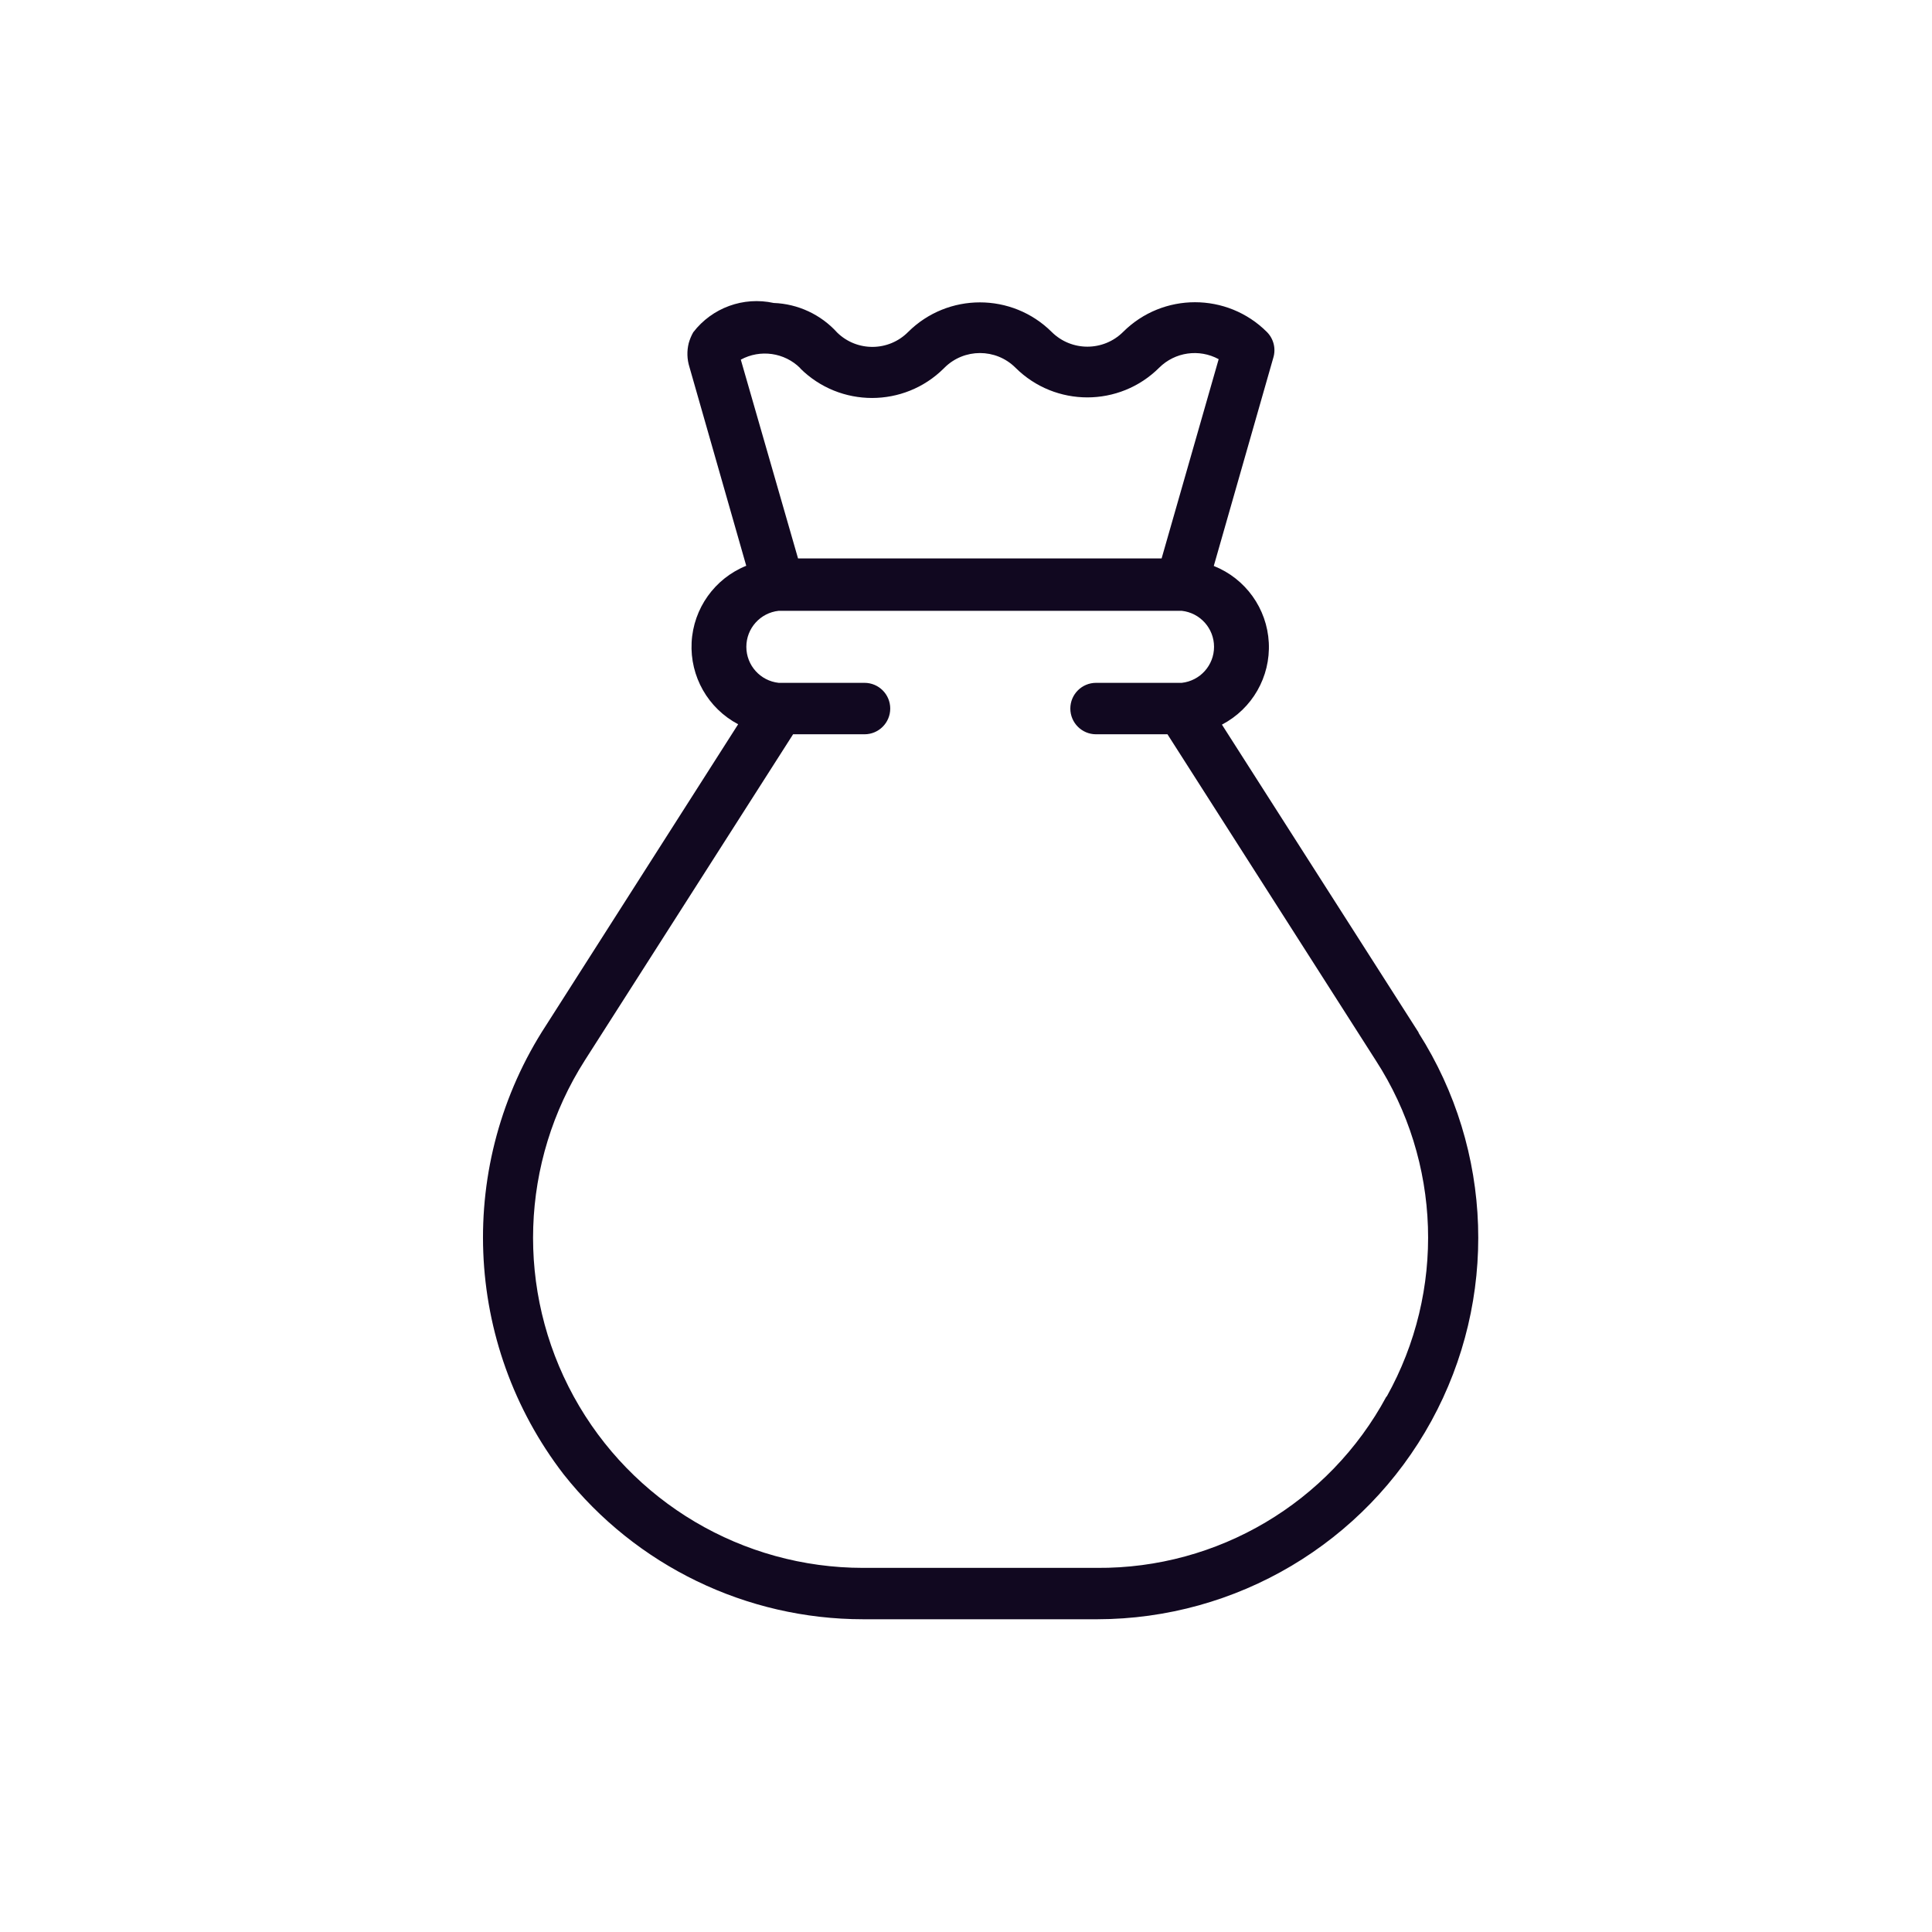
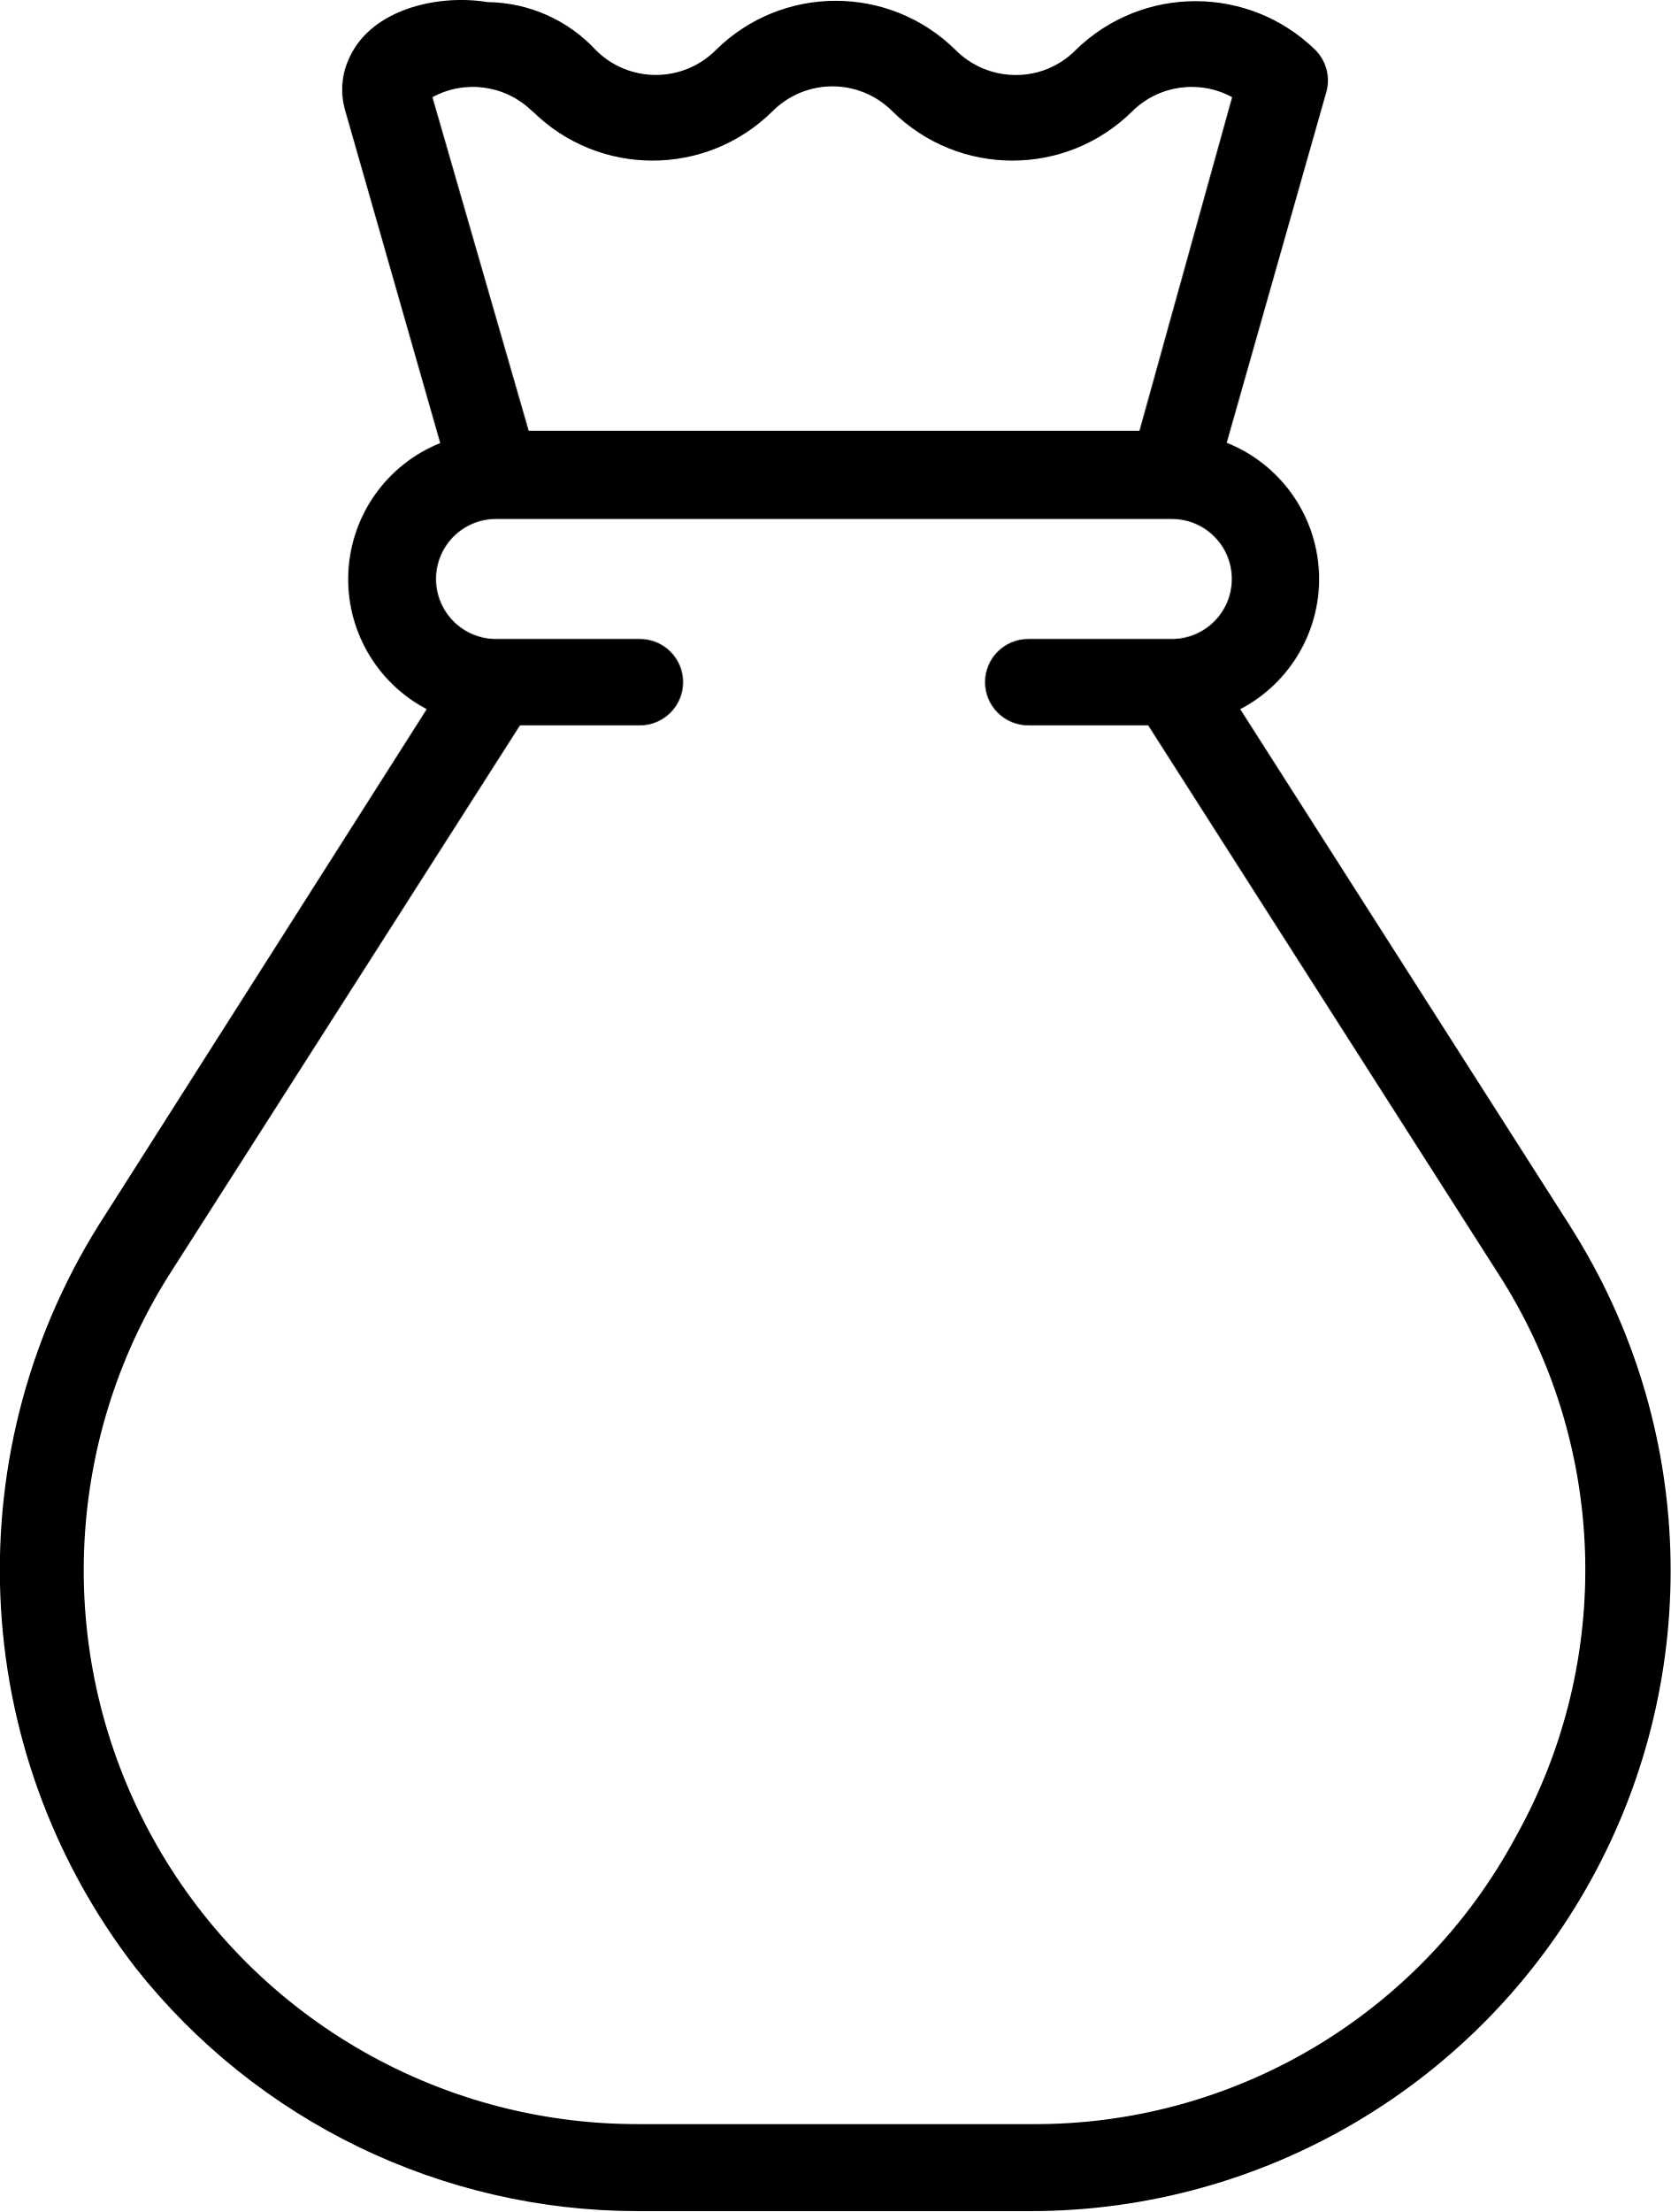
- <svg xmlns="http://www.w3.org/2000/svg" width="32" height="32" viewBox="0 0 32 32">
-   <g>
-     <path fill="#307fe2" d="M0 0H32V32H0z" opacity="0.001" transform="translate(2426 -4769) translate(-2426 4769)" />
-     <g>
-       <g>
-         <path fill="#110820" d="M34.5 21.393l-3.258-5.1a1.447 1.447 0 0 0-.135-2.628l.986-3.449a.427.427 0 0 0-.107-.427 1.686 1.686 0 0 0-2.381 0 .839.839 0 0 1-1.183 0 1.687 1.687 0 0 0-2.377 0 .834.834 0 0 1-1.175.011 1.492 1.492 0 0 0-1.053-.491 1.322 1.322 0 0 0-1.332.486.8.8 0 0 0-.075.181.727.727 0 0 0 .012.393l.941 3.293a1.449 1.449 0 0 0-.134 2.625l-3.181 4.986a6.43 6.43 0 0 0 .291 7.438 6.327 6.327 0 0 0 4.96 2.4h3.879A6.319 6.319 0 0 0 34.5 21.4zm-10.242-11a1.687 1.687 0 0 0 2.377 0l.012-.012a.833.833 0 0 1 1.175 0 1.686 1.686 0 0 0 2.381 0 .833.833 0 0 1 .985-.141l-.945 3.3h-6.022l-.948-3.292a.833.833 0 0 1 .985.141zm9.709 17.028a5.4 5.4 0 0 1-4.794 2.839H25.3a5.467 5.467 0 0 1-4.61-8.407l3.449-5.4h1.183a.426.426 0 1 0 0-.852H23.9a.6.6 0 0 1 0-1.193h6.676a.6.6 0 0 1 0 1.193h-1.419a.426.426 0 0 0 0 .852h1.183l3.449 5.4a5.4 5.4 0 0 1 .182 5.57z" transform="translate(2426 -4769) translate(-2437.003 4764.709) translate(19.003 9.291) translate(-19.003 -9.291)" />
-       </g>
+ <svg xmlns="http://www.w3.org/2000/svg" viewBox="0 0 55.7 73.71">
+   <g id="Layer_2" data-name="Layer 2">
+     <g id="Layer_1-2" data-name="Layer 1">
+       <path d="M52.36,40.87l-11-17.23a4.89,4.89,0,0,0-.45-8.88L44.22,3.11a1.44,1.44,0,0,0-.35-1.44,5.72,5.72,0,0,0-8,0,2.79,2.79,0,0,1-2,.83,2.83,2.83,0,0,1-2-.83,5.69,5.69,0,0,0-8,0v0a2.83,2.83,0,0,1-4,0A5,5,0,0,0,16.26.07c-1.56-.26-3.67.18-4.5,1.64a2.86,2.86,0,0,0-.26.61,2.5,2.5,0,0,0,0,1.33l3.18,11.12a4.89,4.89,0,0,0-.45,8.87L3.52,40.48a21.7,21.7,0,0,0,1,25.12,21.36,21.36,0,0,0,16.75,8.11h13.1a21.35,21.35,0,0,0,18-32.82ZM17.76,3.71h0a5.69,5.69,0,0,0,8,0l0,0a2.82,2.82,0,0,1,4,0h0a5.69,5.69,0,0,0,8,0,2.82,2.82,0,0,1,3.33-.47L38,14.36H17.63L14.42,3.24a2.82,2.82,0,0,1,3.33.47ZM50.55,61.23a18.2,18.2,0,0,1-16.19,9.58H21.26A18.46,18.46,0,0,1,5.69,42.42L17.34,24.18h4a1.44,1.44,0,1,0,0-2.88h-4.8a2,2,0,0,1,0-4H39.08a2,2,0,1,1,0,4H34.29a1.44,1.44,0,1,0,0,2.88h4L49.94,42.42a18.24,18.24,0,0,1,.61,18.81Z" />
    </g>
  </g>
</svg>
